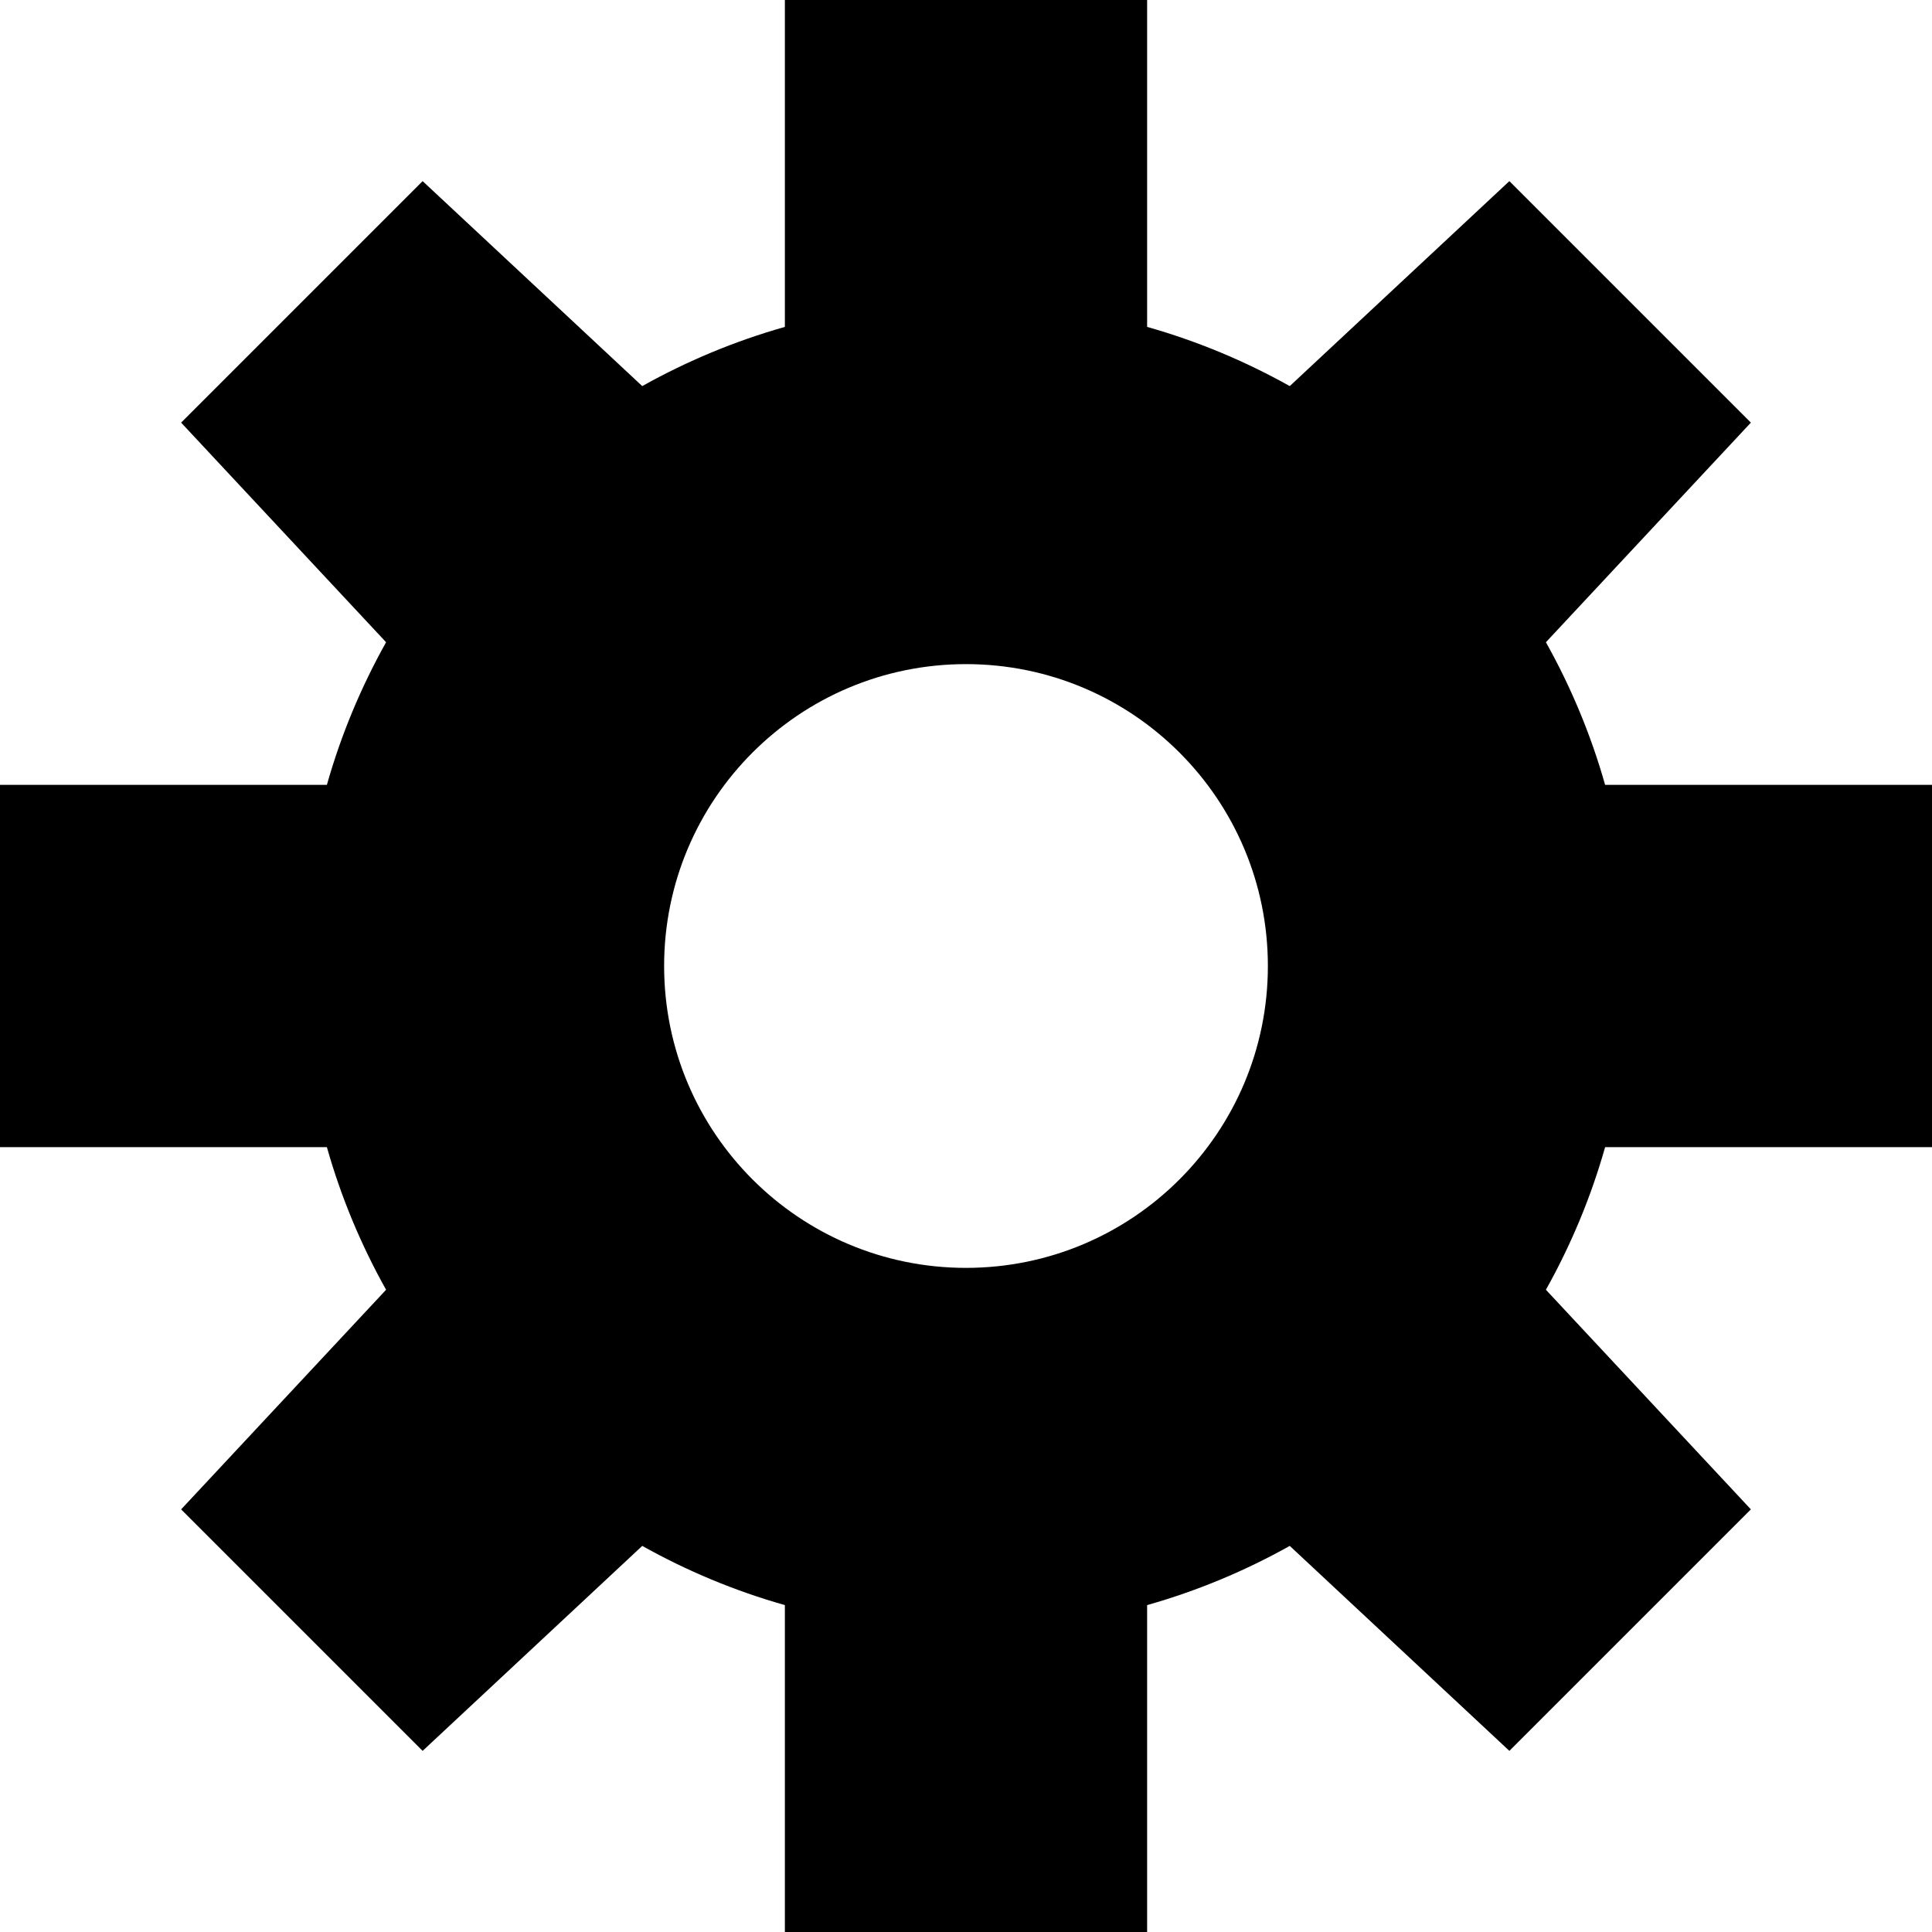
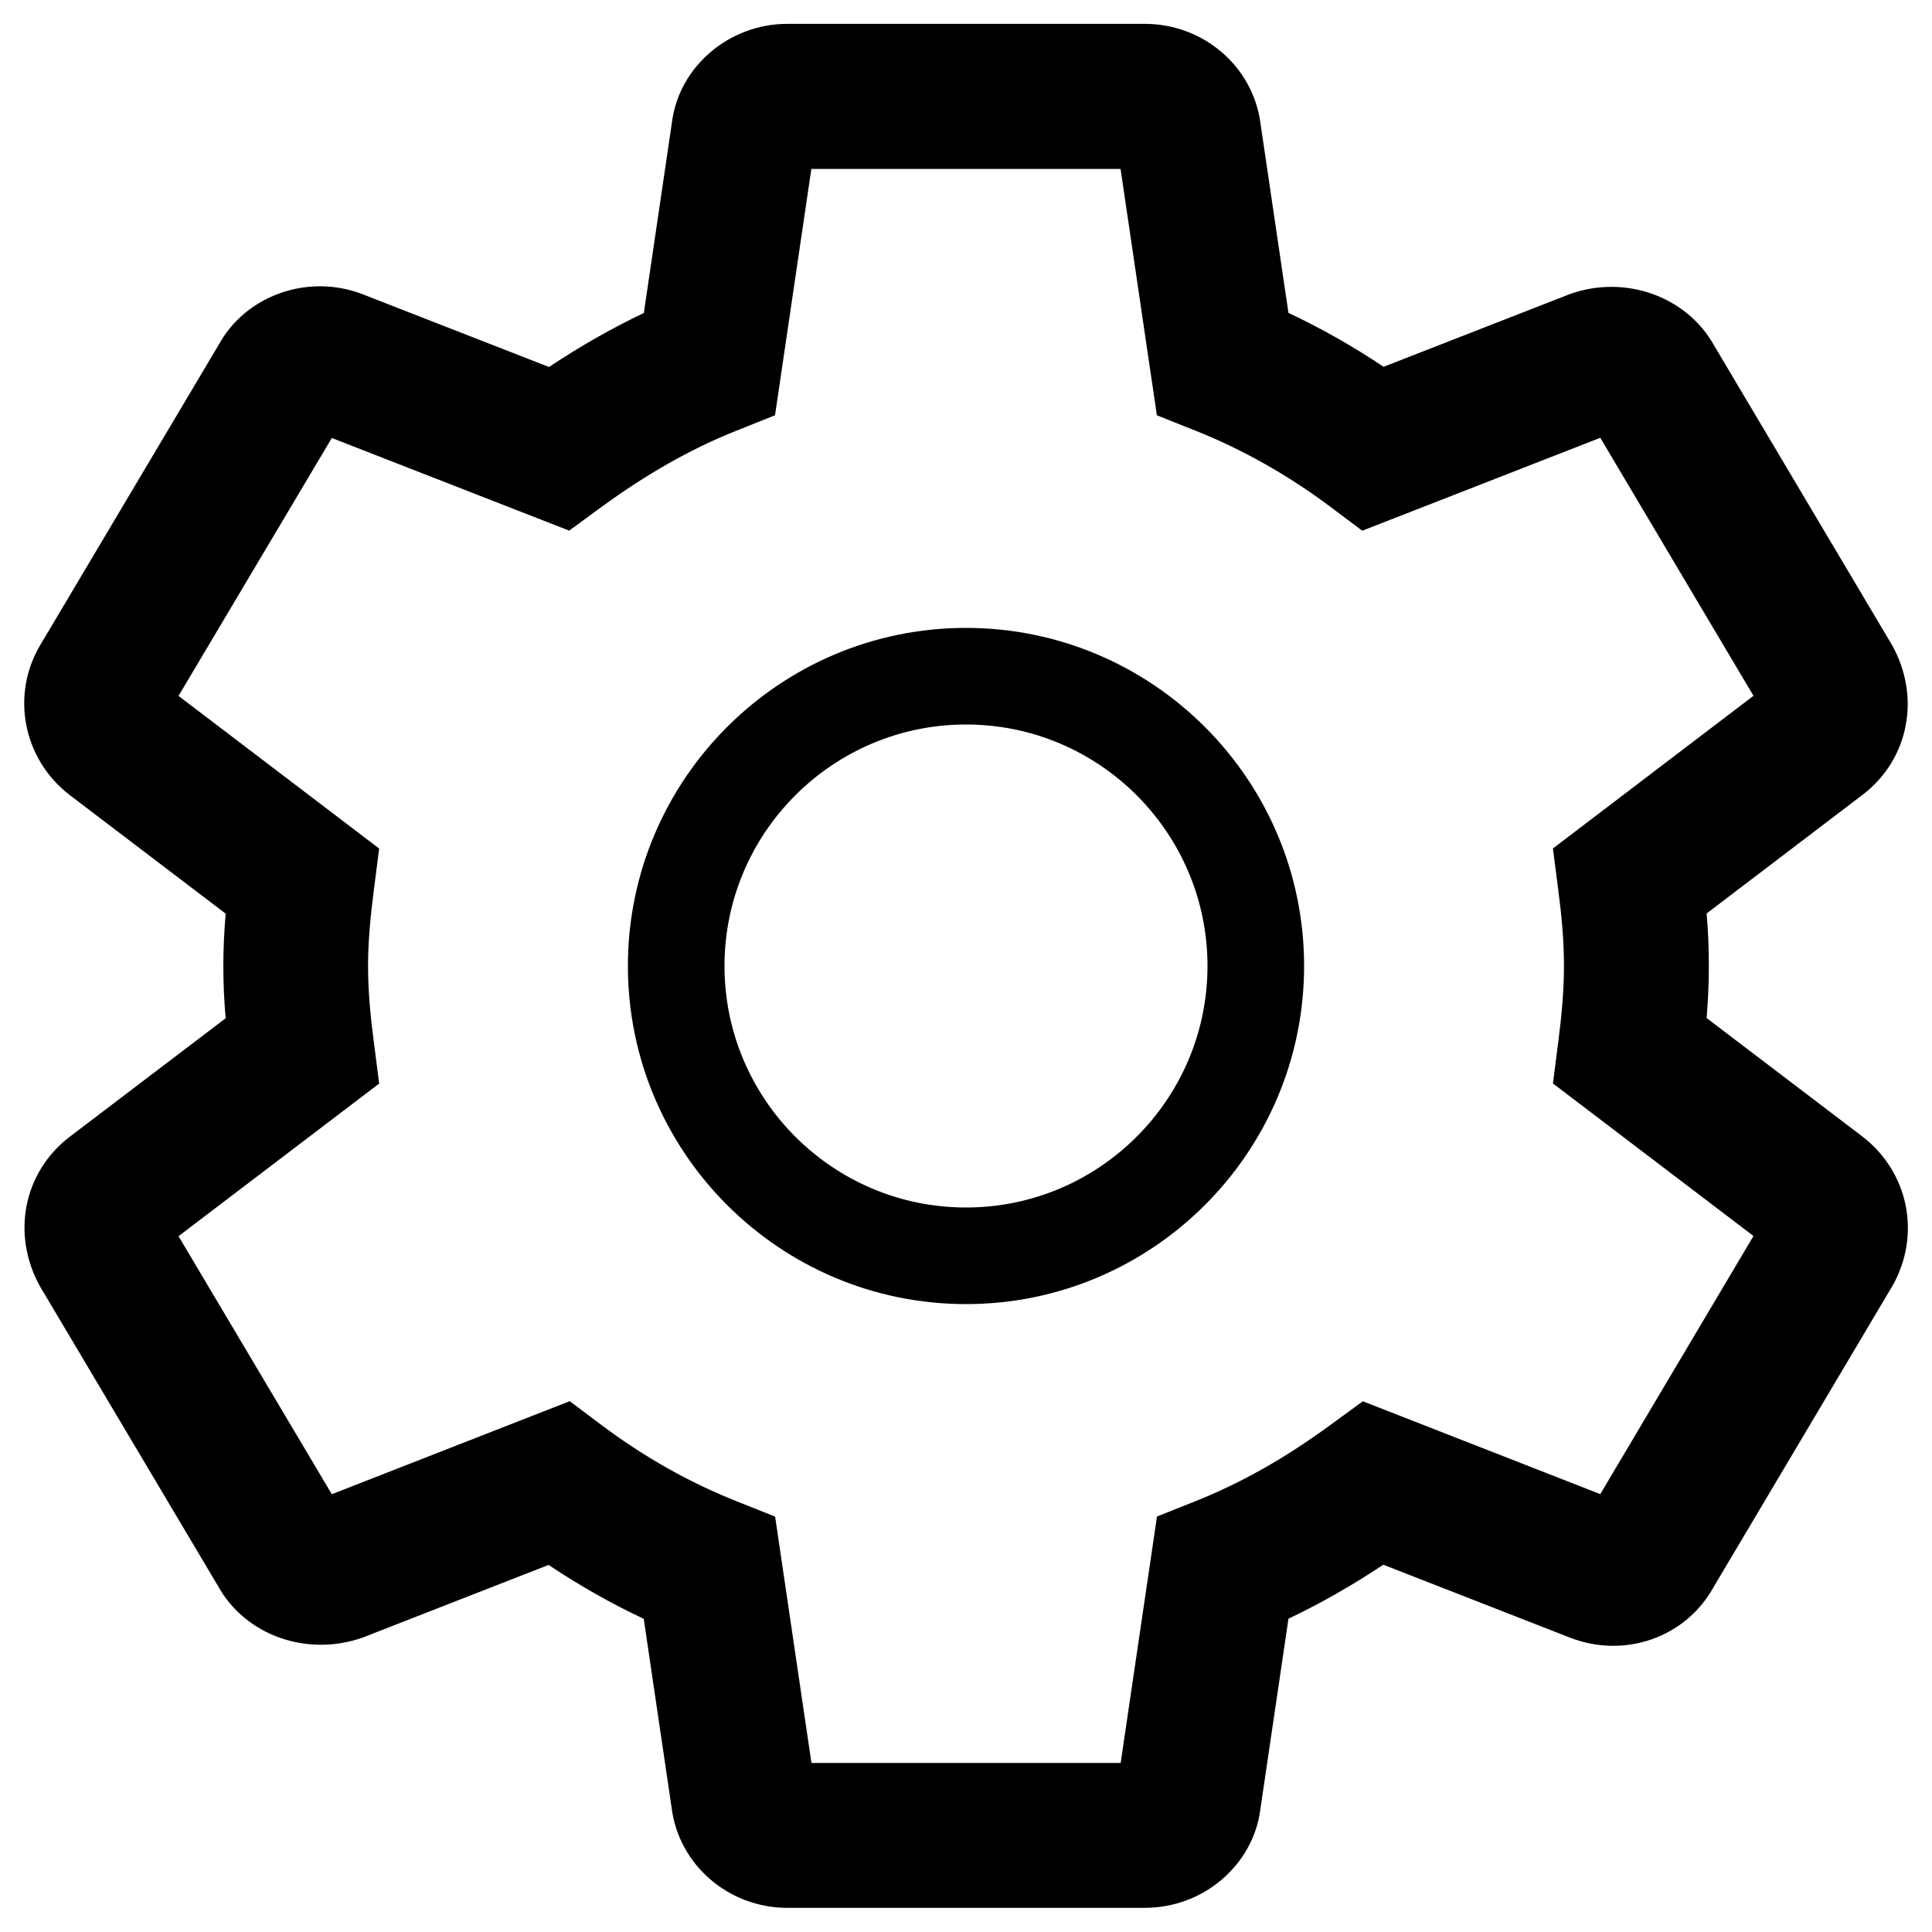
- <svg xmlns="http://www.w3.org/2000/svg" version="1.1" id="Layer_1" x="0px" y="0px" width="512px" height="512px" viewBox="0 0 512 512" enable-background="new 0 0 512 512" xml:space="preserve">
-   <g display="none" opacity="0.3">
-     <line display="inline" fill="none" stroke="#B35047" x1="48" y1="0" x2="48" y2="512" />
-     <line display="inline" fill="none" stroke="#B35047" x1="80" y1="0" x2="80" y2="512" />
-     <line display="inline" fill="none" stroke="#B35047" x1="112" y1="0" x2="112" y2="512" />
-     <line display="inline" fill="none" stroke="#B35047" x1="144" y1="0" x2="144" y2="512" />
-     <line display="inline" fill="none" stroke="#B35047" x1="176" y1="0" x2="176" y2="512" />
-     <line display="inline" fill="none" stroke="#B35047" x1="208" y1="0" x2="208" y2="512" />
-     <line display="inline" fill="none" stroke="#B35047" x1="240" y1="0" x2="240" y2="512" />
-     <line display="inline" fill="none" stroke="#B35047" x1="272" y1="0" x2="272" y2="512" />
-     <line display="inline" fill="none" stroke="#B35047" x1="304" y1="0" x2="304" y2="512" />
-     <line display="inline" fill="none" stroke="#B35047" x1="336" y1="0" x2="336" y2="512" />
-     <line display="inline" fill="none" stroke="#B35047" x1="368" y1="0" x2="368" y2="512" />
-     <line display="inline" fill="none" stroke="#B35047" x1="400" y1="0" x2="400" y2="512" />
-     <line display="inline" fill="none" stroke="#B35047" x1="432" y1="0" x2="432" y2="512" />
-     <line display="inline" fill="none" stroke="#B35047" x1="464" y1="0" x2="464" y2="512" />
-     <line display="inline" fill="none" stroke="#B35047" x1="496" y1="0" x2="496" y2="512" />
-     <line display="inline" fill="none" stroke="#B35047" x1="0" y1="48" x2="512" y2="48" />
-     <line display="inline" fill="none" stroke="#B35047" x1="0" y1="80" x2="512" y2="80" />
-     <line display="inline" fill="none" stroke="#B35047" x1="0" y1="112" x2="512" y2="112" />
-     <line display="inline" fill="none" stroke="#B35047" x1="0" y1="144" x2="512" y2="144" />
-     <line display="inline" fill="none" stroke="#B35047" x1="0" y1="176" x2="512" y2="176" />
-     <line display="inline" fill="none" stroke="#B35047" x1="0" y1="208" x2="512" y2="208" />
-     <line display="inline" fill="none" stroke="#B35047" x1="0" y1="240" x2="512" y2="240" />
-     <line display="inline" fill="none" stroke="#B35047" x1="0" y1="272" x2="512" y2="272" />
-     <line display="inline" fill="none" stroke="#B35047" x1="0" y1="304" x2="512" y2="304" />
-     <line display="inline" fill="none" stroke="#B35047" x1="0" y1="336" x2="512" y2="336" />
-     <line display="inline" fill="none" stroke="#B35047" x1="0" y1="368" x2="512" y2="368" />
-     <line display="inline" fill="none" stroke="#B35047" x1="0" y1="400" x2="512" y2="400" />
-     <line display="inline" fill="none" stroke="#B35047" x1="0" y1="432" x2="512" y2="432" />
-     <line display="inline" fill="none" stroke="#B35047" x1="0" y1="464" x2="512" y2="464" />
-     <line display="inline" fill="none" stroke="#B35047" x1="0" y1="496" x2="512" y2="496" />
-     <line display="inline" fill="none" stroke="#B35047" x1="0" y1="16" x2="512" y2="16" />
-     <line display="inline" fill="none" stroke="#B35047" x1="16" y1="0" x2="16" y2="512" />
-   </g>
-   <g display="none">
-     <line display="inline" fill="none" stroke="#B35047" x1="32" y1="0" x2="32" y2="512" />
-     <line display="inline" fill="none" stroke="#B35047" x1="64" y1="0" x2="64" y2="512" />
-     <line display="inline" fill="none" stroke="#B35047" x1="96" y1="0" x2="96" y2="512" />
-     <line display="inline" fill="none" stroke="#B35047" x1="128" y1="0" x2="128" y2="512" />
-     <line display="inline" fill="none" stroke="#B35047" x1="160" y1="0" x2="160" y2="512" />
-     <line display="inline" fill="none" stroke="#B35047" x1="192" y1="0" x2="192" y2="512" />
-     <line display="inline" fill="none" stroke="#B35047" x1="224" y1="0" x2="224" y2="512" />
-     <line display="inline" fill="none" stroke="#B35047" x1="256" y1="0" x2="256" y2="512" />
-     <line display="inline" fill="none" stroke="#B35047" x1="288" y1="0" x2="288" y2="512" />
-     <line display="inline" fill="none" stroke="#B35047" x1="320" y1="0" x2="320" y2="512" />
-     <line display="inline" fill="none" stroke="#B35047" x1="352" y1="0" x2="352" y2="512" />
-     <line display="inline" fill="none" stroke="#B35047" x1="384" y1="0" x2="384" y2="512" />
-     <line display="inline" fill="none" stroke="#B35047" x1="416" y1="0" x2="416" y2="512" />
-     <line display="inline" fill="none" stroke="#B35047" x1="448" y1="0" x2="448" y2="512" />
-     <line display="inline" fill="none" stroke="#B35047" x1="480" y1="0" x2="480" y2="512" />
-     <line display="inline" fill="none" stroke="#B35047" x1="0" y1="32" x2="512" y2="32" />
-     <line display="inline" fill="none" stroke="#B35047" x1="0" y1="64" x2="512" y2="64" />
-     <line display="inline" fill="none" stroke="#B35047" x1="0" y1="96" x2="512" y2="96" />
-     <line display="inline" fill="none" stroke="#B35047" x1="0" y1="128" x2="512" y2="128" />
-     <line display="inline" fill="none" stroke="#B35047" x1="0" y1="160" x2="512" y2="160" />
-     <line display="inline" fill="none" stroke="#B35047" x1="0" y1="192" x2="512" y2="192" />
-     <line display="inline" fill="none" stroke="#B35047" x1="0" y1="224" x2="512" y2="224" />
-     <line display="inline" fill="none" stroke="#B35047" x1="0" y1="256" x2="512" y2="256" />
-     <line display="inline" fill="none" stroke="#B35047" x1="0" y1="288" x2="512" y2="288" />
-     <line display="inline" fill="none" stroke="#B35047" x1="0" y1="320" x2="512" y2="320" />
-     <line display="inline" fill="none" stroke="#B35047" x1="0" y1="352" x2="512" y2="352" />
-     <line display="inline" fill="none" stroke="#B35047" x1="0" y1="384" x2="512" y2="384" />
-     <line display="inline" fill="none" stroke="#B35047" x1="0" y1="416" x2="512" y2="416" />
-     <line display="inline" fill="none" stroke="#B35047" x1="0" y1="448" x2="512" y2="448" />
-     <line display="inline" fill="none" stroke="#B35047" x1="0" y1="480" x2="512" y2="480" />
-     <rect display="inline" fill="none" stroke="#B35047" width="512" height="512" />
-   </g>
-   <path d="M512,304v-96h-86.627c-3.766-13.312-9.072-25.973-15.69-37.801L464,112l-64-64l-58.202,54.32  C329.971,95.703,317.311,90.397,304,86.632V0h-96v86.632c-13.311,3.765-25.971,9.071-37.798,15.688L112,48l-64,64l54.317,58.2  c-6.618,11.828-11.925,24.488-15.69,37.8H0v96h86.627c3.765,13.312,9.072,25.973,15.69,37.8L48,400l64,64l58.203-54.319  c11.827,6.616,24.487,11.923,37.797,15.688V512h96v-86.632c13.311-3.766,25.97-9.071,37.798-15.688L400,464l64-64l-54.317-58.199  c6.618-11.828,11.926-24.488,15.69-37.801H512z M256,336c-44.183,0-80-35.816-80-80c0-44.183,35.817-80,80-80  c44.184,0,80,35.817,80,80C336,300.184,300.184,336,256,336z" />
+ <svg xmlns="http://www.w3.org/2000/svg" version="1.1" x="0px" y="0px" width="20px" height="20px" viewBox="-287 410.89 20 20" enable-background="new -287 410.89 20 20" xml:space="preserve">
+   <path d="M-275.149,430.64h-3.701c-0.607,0-1.122-0.444-1.197-1.033l-0.289-1.959     c-0.339-0.159-0.668-0.346-0.985-0.558l-1.927,0.753c-0.582,0.203-1.213-0.028-1.493-0.531l-1.84-3.097     c-0.306-0.54-0.177-1.187,0.297-1.553l1.62-1.231c-0.016-0.179-0.024-0.36-0.024-0.542c0-0.181,0.009-0.362,0.024-0.541     l-1.616-1.229c-0.485-0.374-0.612-1.044-0.297-1.562l1.847-3.108c0.277-0.499,0.915-0.729,1.476-0.516l1.937,0.756     c0.327-0.217,0.652-0.402,0.982-0.559l0.291-1.974c0.073-0.574,0.588-1.019,1.195-1.019h3.701c0.607,0,1.122,0.444,1.197,1.034     l0.289,1.958c0.338,0.159,0.668,0.346,0.985,0.558l1.929-0.753c0.576-0.205,1.209,0.027,1.491,0.53l1.84,3.098     c0.306,0.542,0.177,1.188-0.298,1.553l-1.618,1.231c0.015,0.177,0.023,0.356,0.023,0.541c0,0.186-0.009,0.365-0.023,0.542     l1.615,1.228c0.478,0.37,0.606,1.016,0.31,1.542l-1.858,3.129c-0.285,0.509-0.909,0.734-1.476,0.517l-1.938-0.757     c-0.327,0.217-0.652,0.402-0.982,0.559l-0.291,1.974C-274.027,430.196-274.541,430.64-275.149,430.64z M-278.6,429.14h3.201     l0.376-2.551l0.401-0.16c0.469-0.187,0.926-0.444,1.397-0.79l0.333-0.243l2.458,0.961l1.586-2.672l-2.076-1.579l0.055-0.43     c0.033-0.257,0.059-0.514,0.059-0.787c0-0.272-0.025-0.529-0.059-0.786l-0.055-0.43l2.076-1.58l-1.586-2.671l-2.464,0.962     l-0.333-0.25c-0.438-0.327-0.905-0.591-1.392-0.785l-0.401-0.16l-0.376-2.55h-3.201l-0.376,2.55l-0.401,0.16     c-0.469,0.187-0.926,0.446-1.398,0.791l-0.332,0.243l-2.457-0.959l-1.587,2.67l2.077,1.58l-0.055,0.43     c-0.033,0.257-0.06,0.521-0.06,0.786c0,0.265,0.026,0.53,0.06,0.787l0.055,0.43l-2.077,1.58l1.587,2.671l2.463-0.963l0.334,0.251     c0.437,0.327,0.904,0.591,1.391,0.784l0.401,0.16L-278.6,429.14z" />
+   <path d="M-277,424.39c-1.93,0-3.5-1.57-3.5-3.5c0-1.93,1.57-3.5,3.5-3.5s3.5,1.57,3.5,3.5     C-273.5,422.82-275.07,424.39-277,424.39z M-277,418.39c-1.379,0-2.5,1.122-2.5,2.5c0,1.379,1.121,2.5,2.5,2.5s2.5-1.122,2.5-2.5     C-274.5,419.511-275.621,418.39-277,418.39z" />
</svg>
